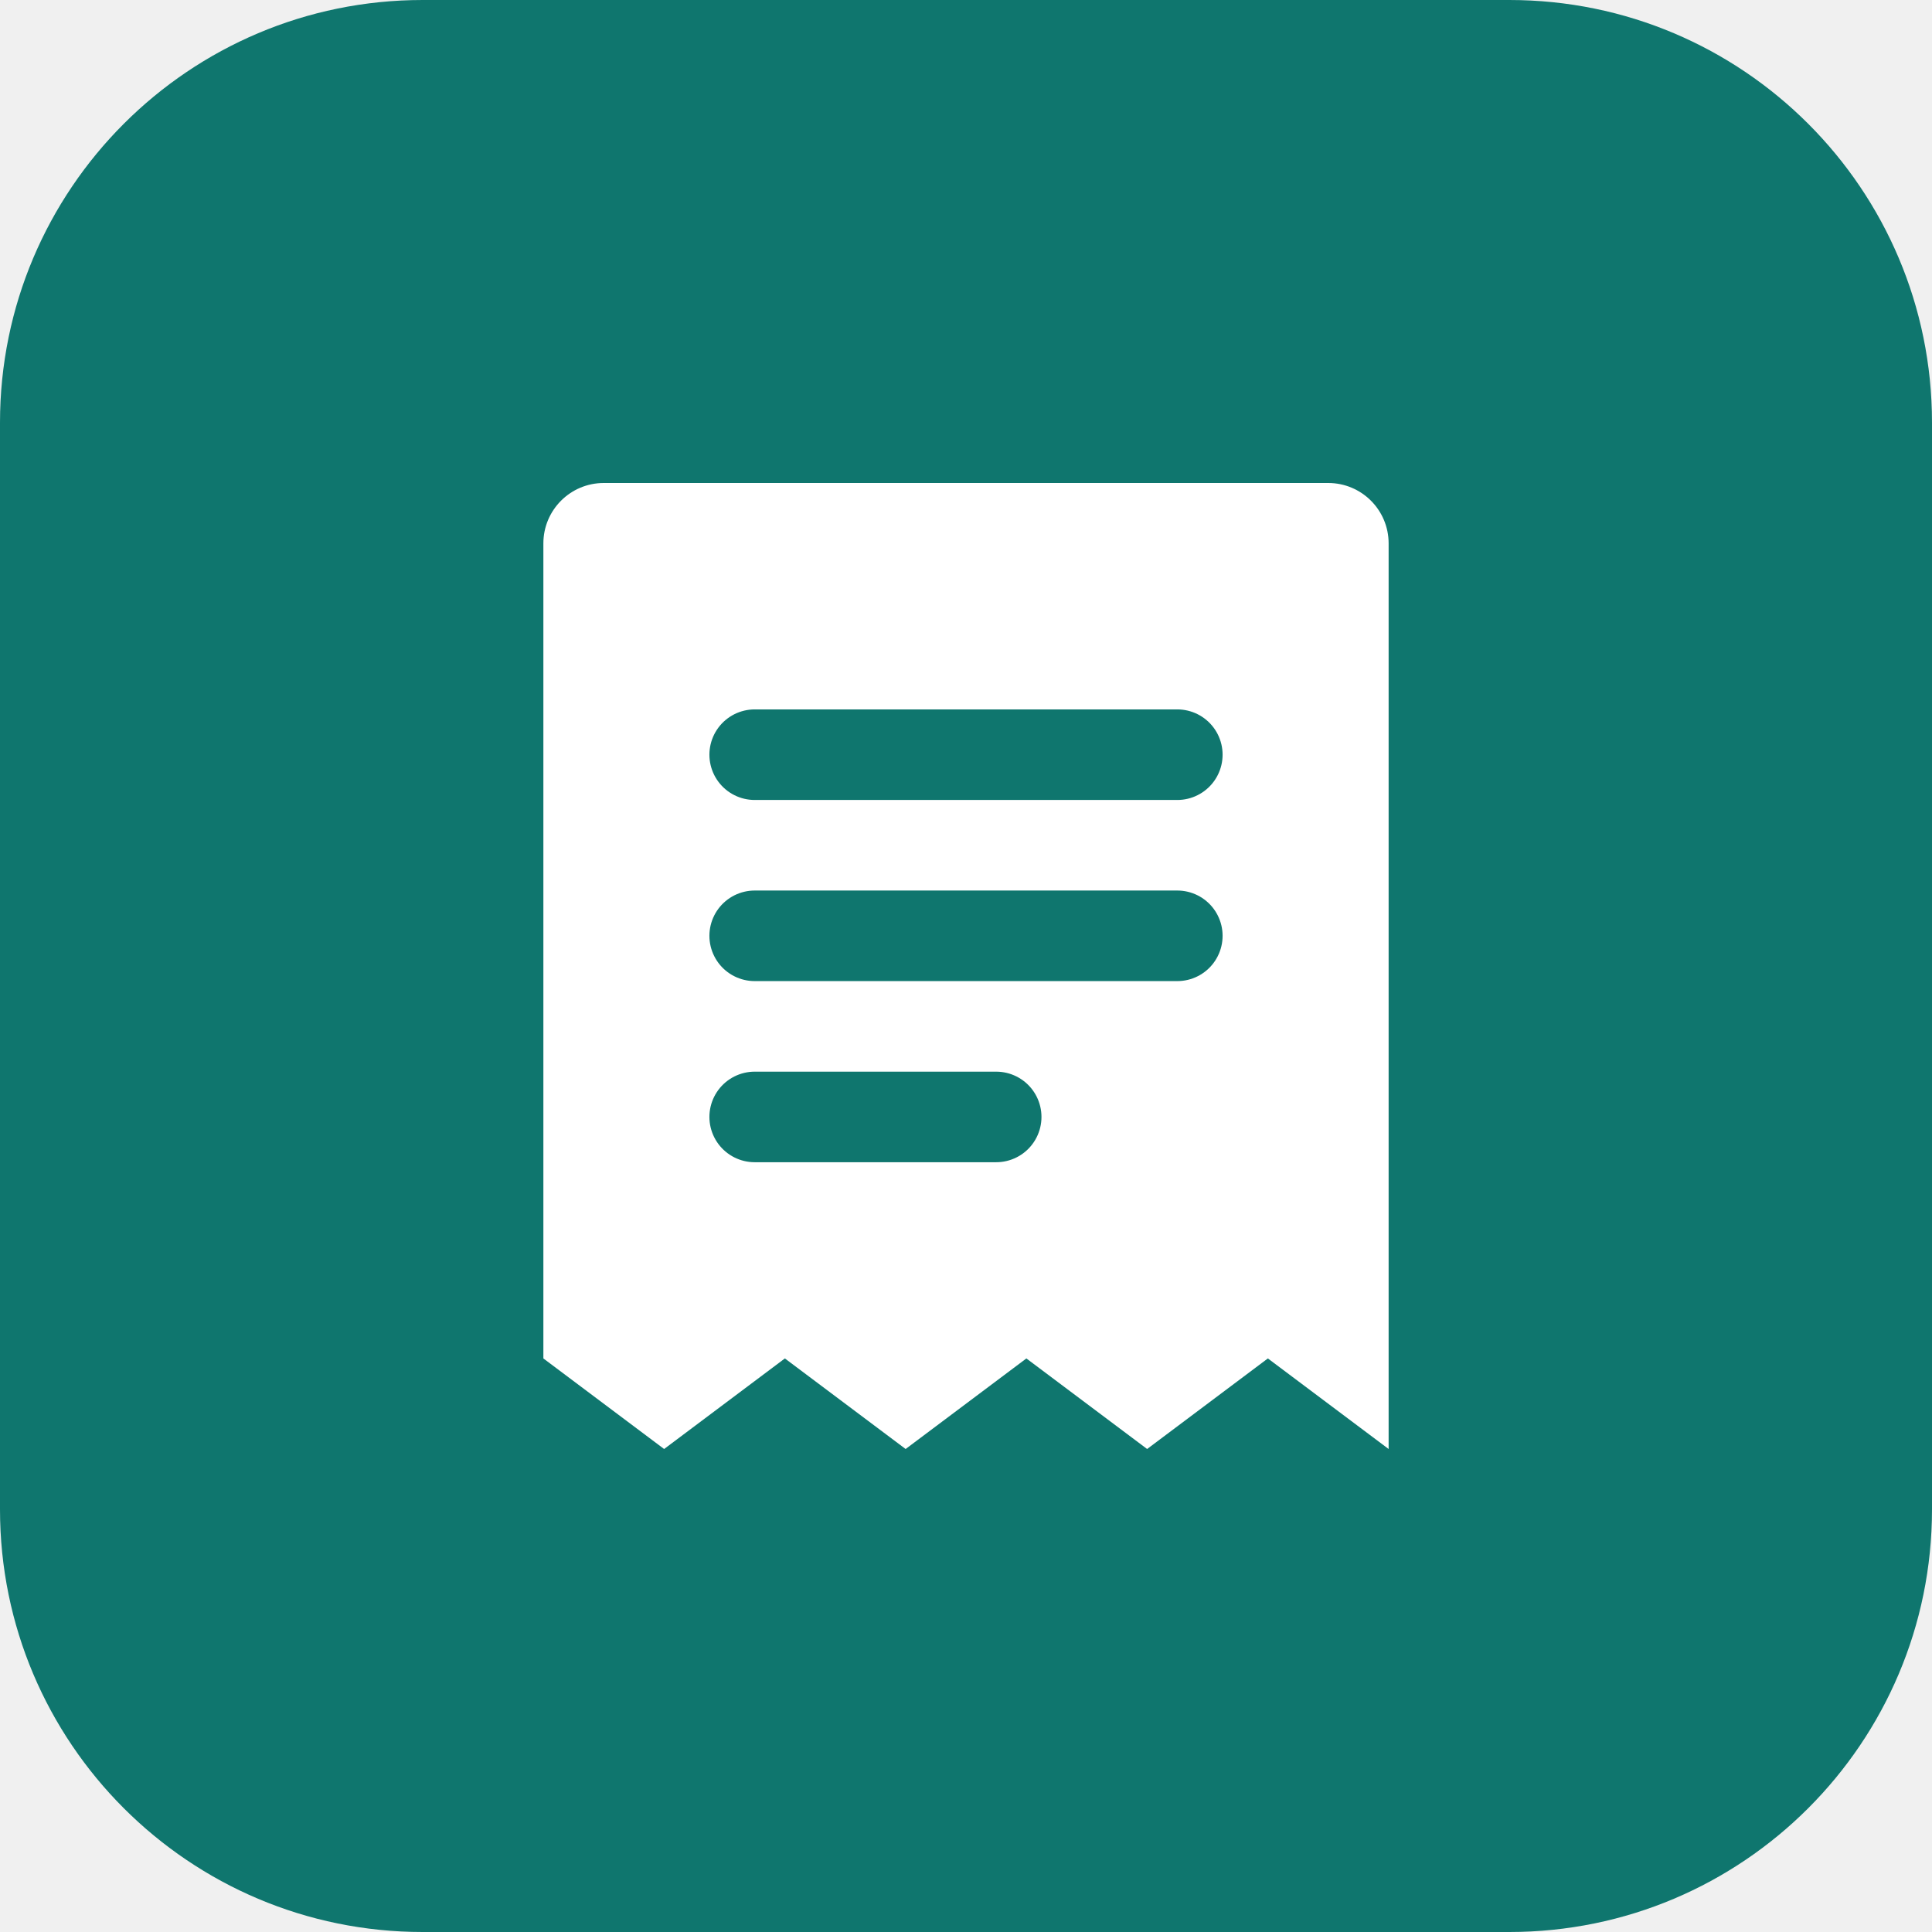
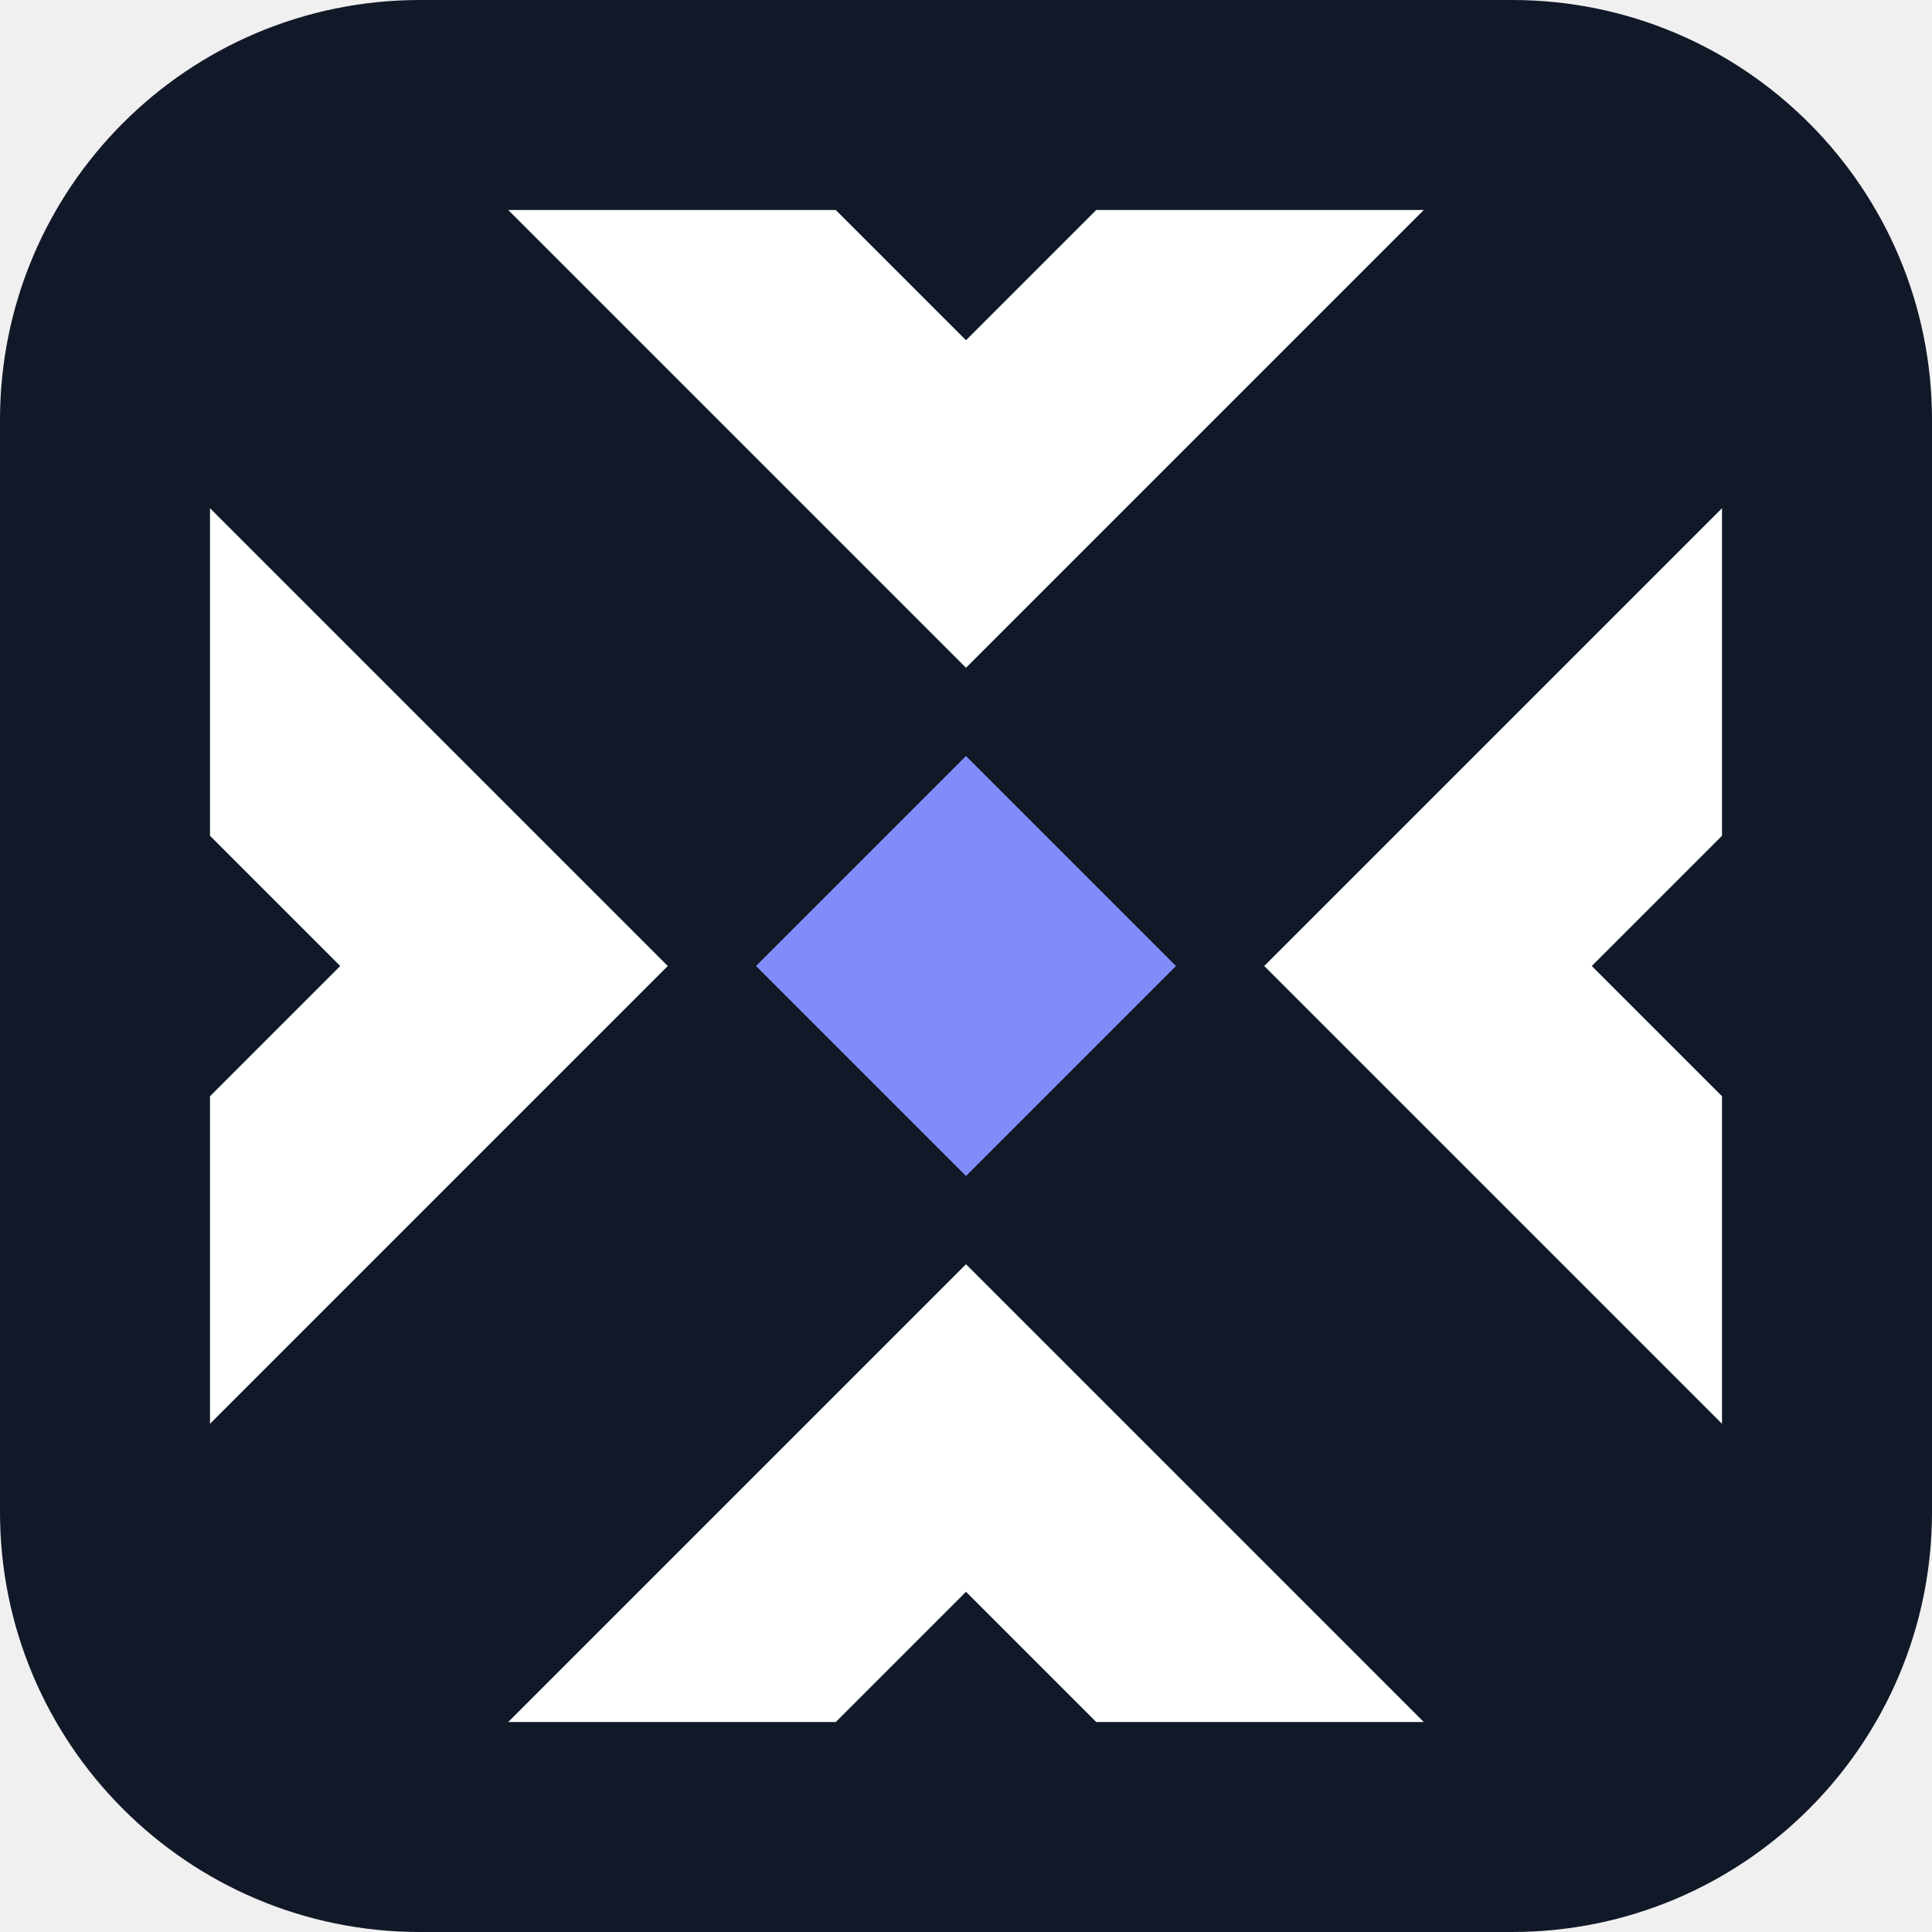
- <svg xmlns="http://www.w3.org/2000/svg" viewBox="0 0 64 64">
-   <rect width="64" height="64" rx="14" fill="#0f766e" />
-   <path d="M20 16h24a2 2 0 0 1 2 2v30l-4-3-4 3-4-3-4 3-4-3-4 3-4-3V18a2 2 0 0 1 2-2z" fill="#ffffff" />
-   <path d="M25 25h14M25 31h14M25 37h8" stroke="#0f766e" stroke-width="3" stroke-linecap="round" />
+ <svg xmlns="http://www.w3.org/2000/svg" viewBox="4 4 92 92" role="img" aria-label="XASKA">
+   <rect x="4" y="4" width="92" height="92" rx="20" fill="#111827" />
+   <g fill="#FFFFFF">
+     <polygon points="28.2,14 50,35.8 71.8,14 56.2,14 50,20.2 43.8,14" />
+     <polygon points="28.2,14 50,35.8 71.8,14 56.2,14 50,20.2 43.8,14" transform="rotate(90 50 50)" />
+     <polygon points="28.2,14 50,35.8 71.8,14 56.2,14 50,20.2 43.8,14" transform="rotate(180 50 50)" />
+     <polygon points="28.2,14 50,35.8 71.8,14 56.2,14 50,20.2 43.8,14" transform="rotate(270 50 50)" />
+   </g>
+   <polygon points="50,40 60,50 50,60 40,50" fill="#818CF8" />
</svg>
